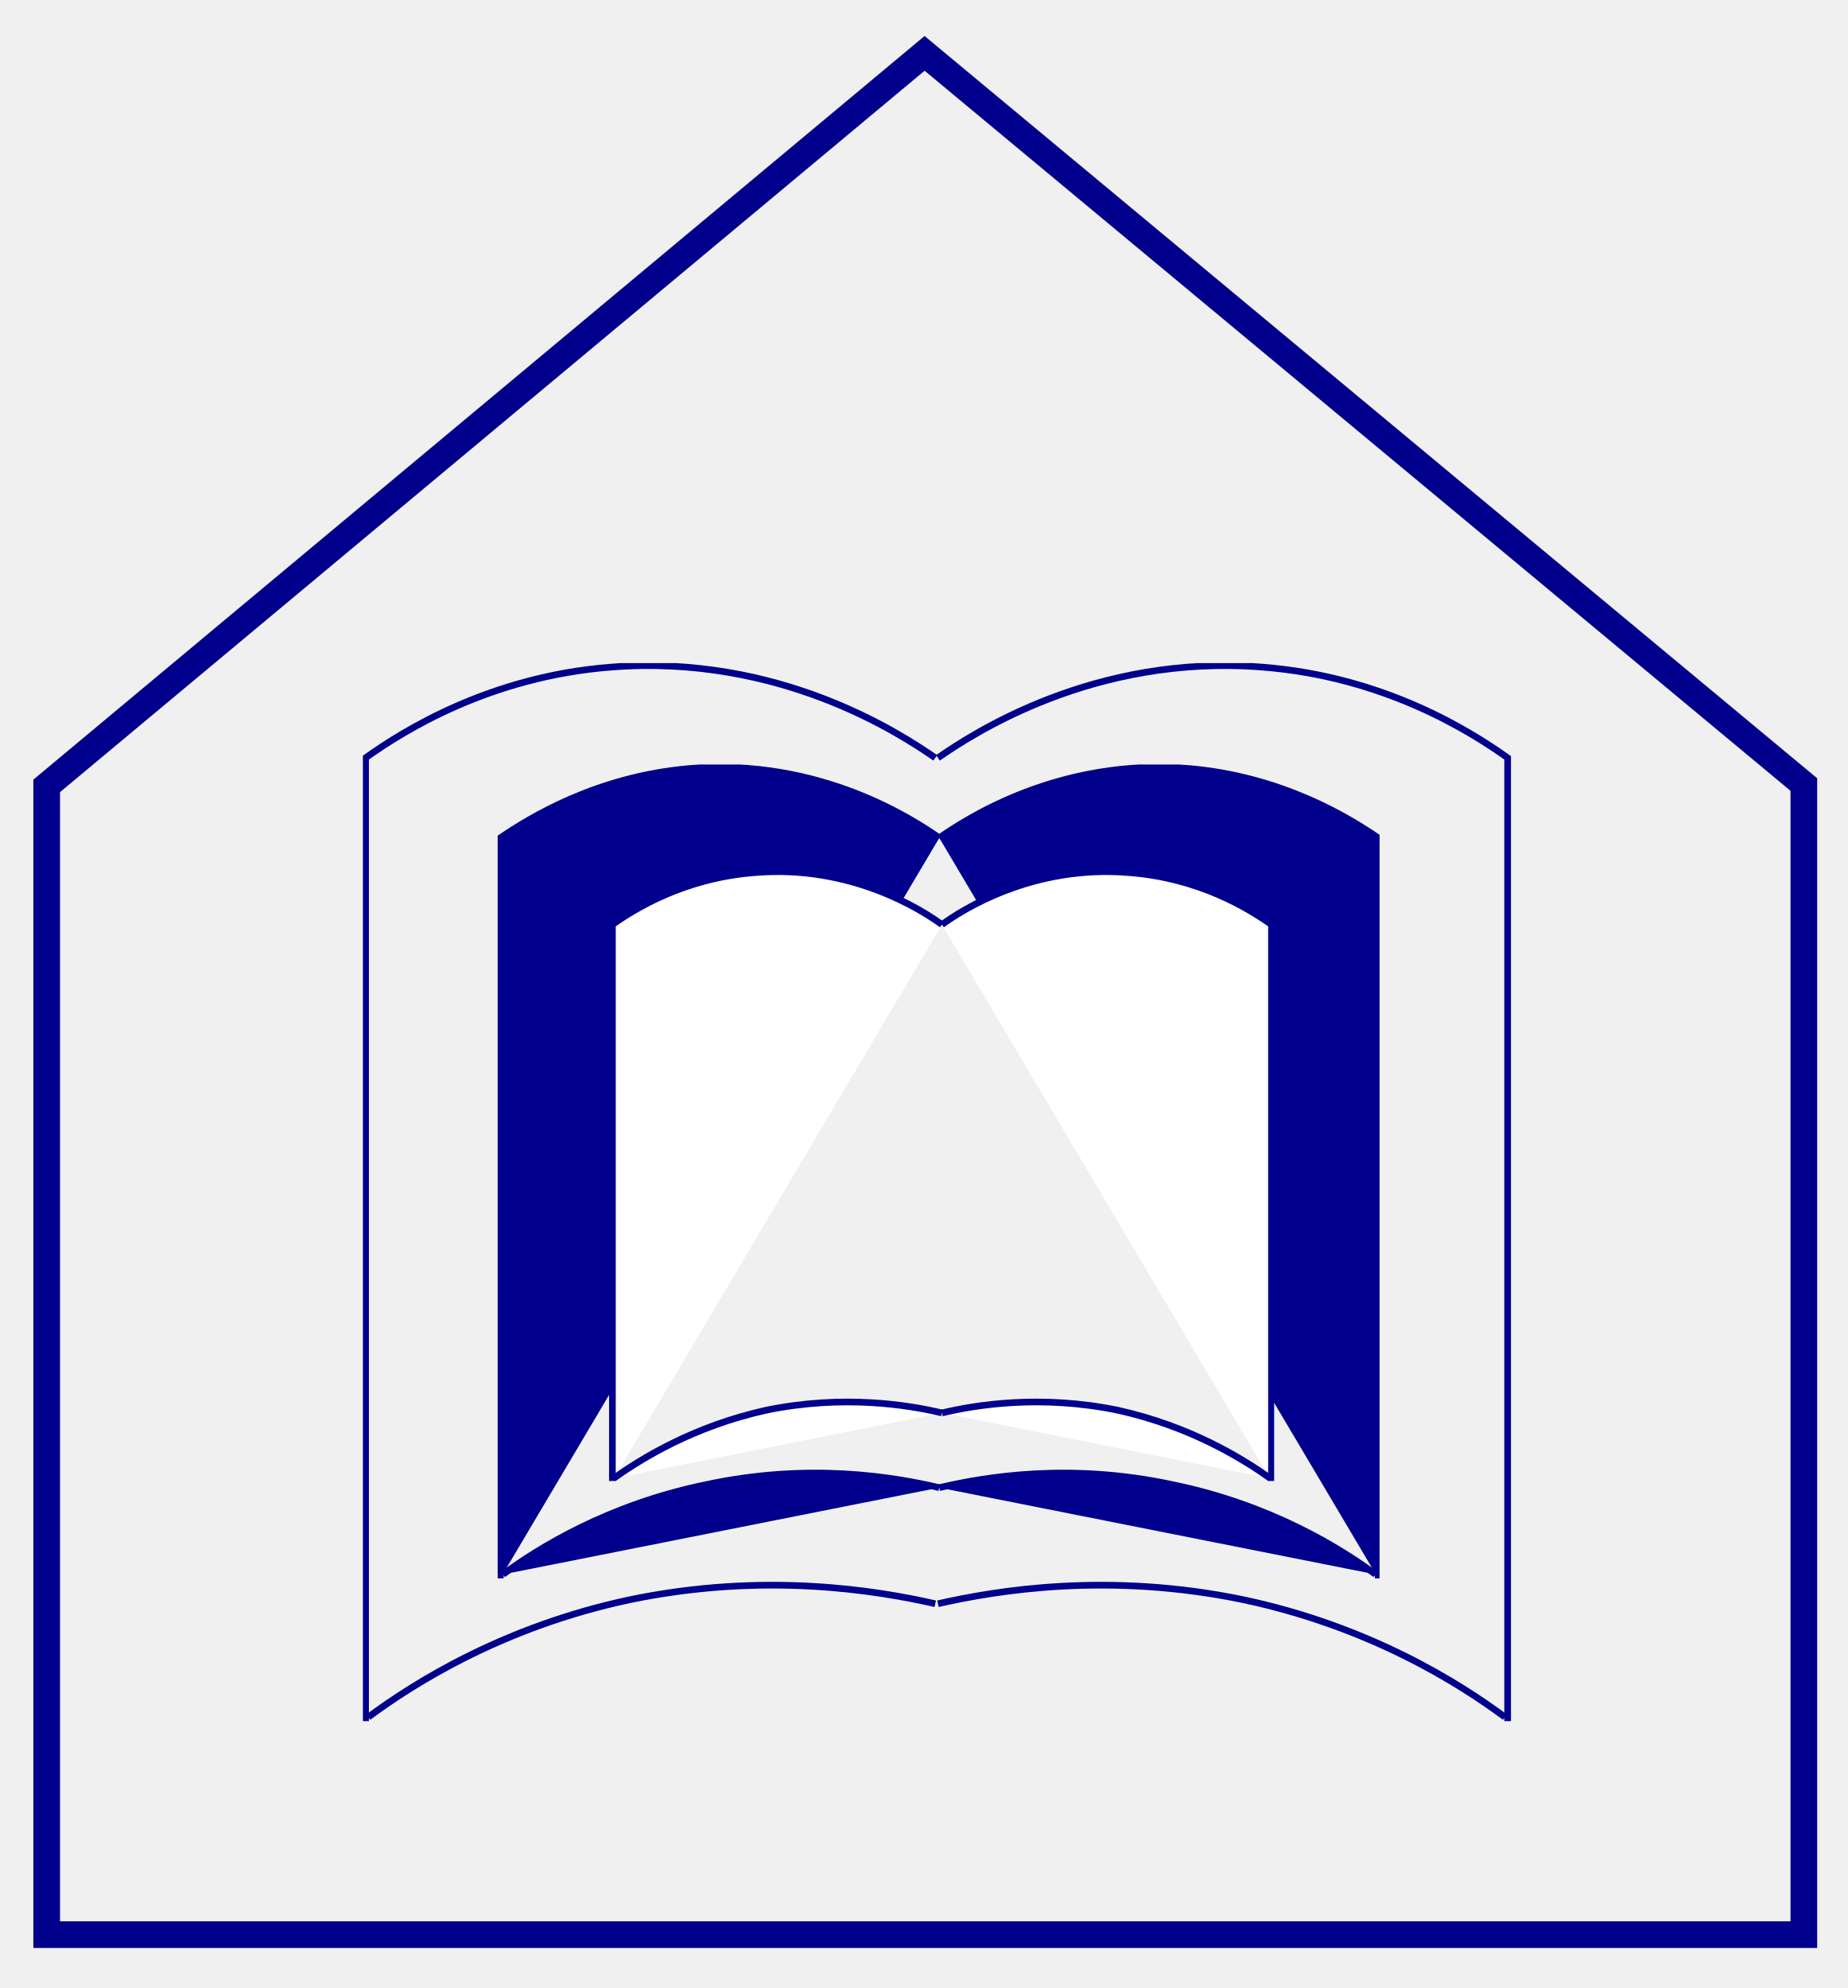
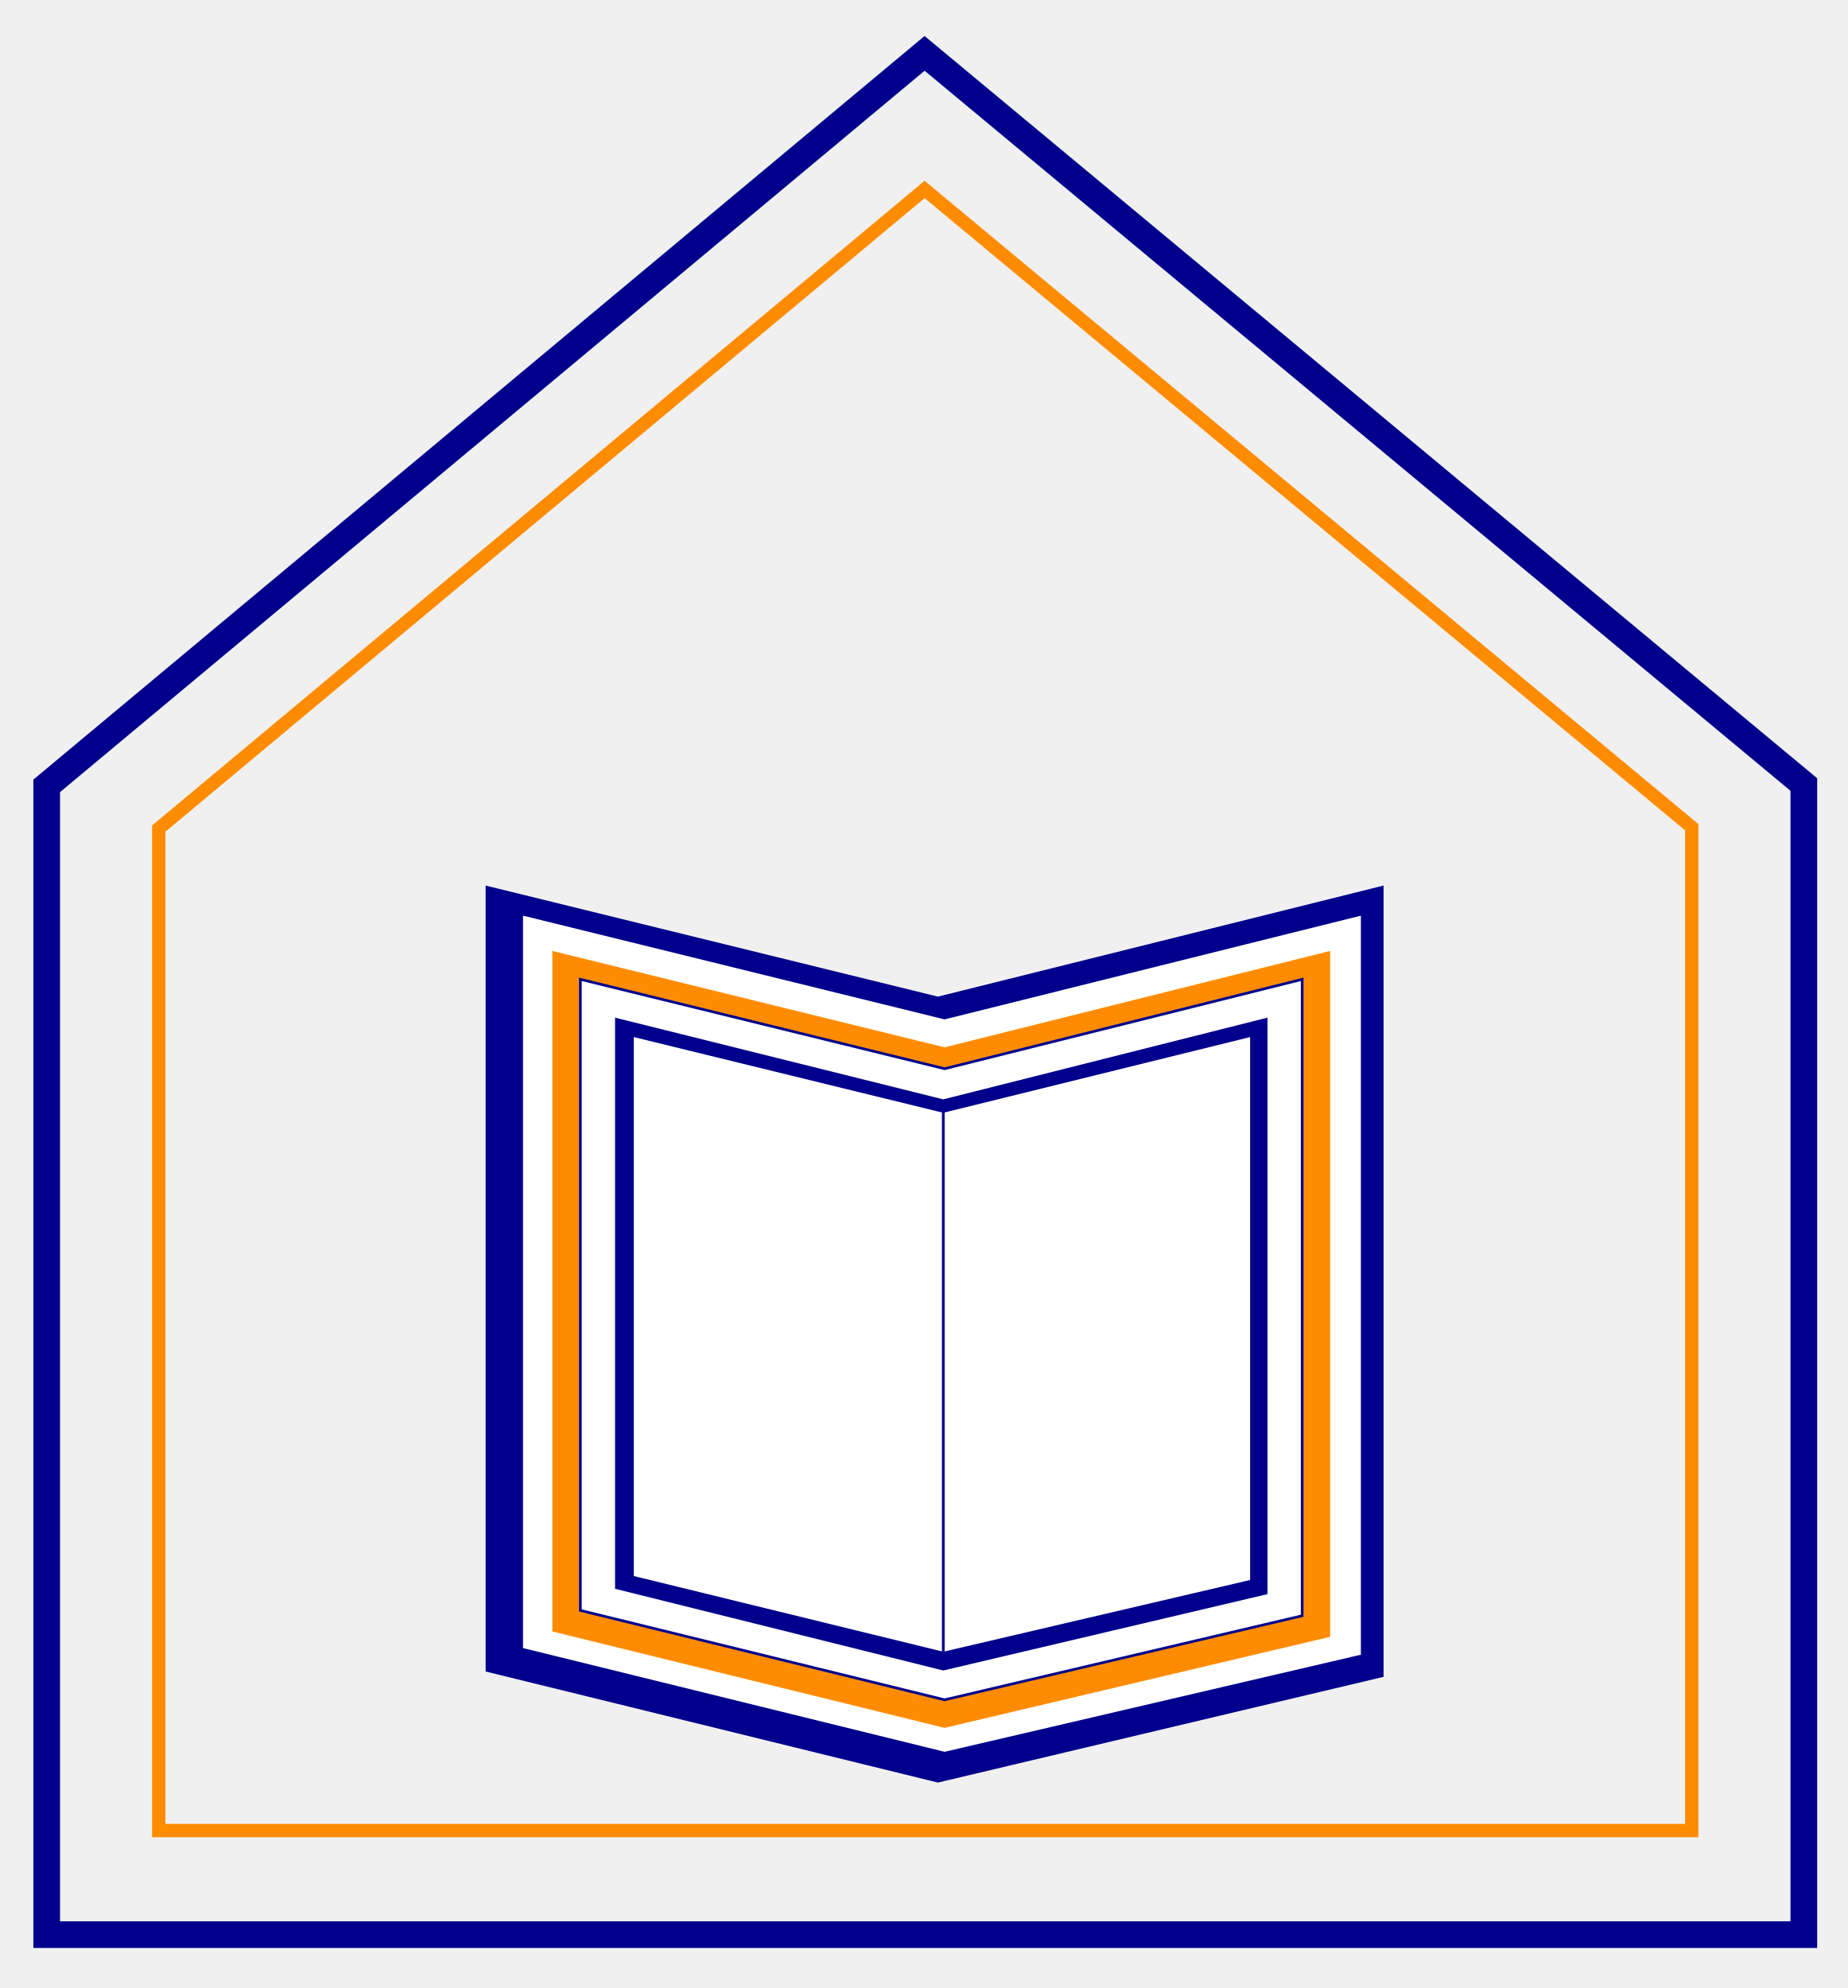
<svg xmlns="http://www.w3.org/2000/svg" id="Layer_1" version="1.1" viewBox="0 0 138.5 149">
  <defs>
    <style>
-       .st0, .st1, .st2, .st3, .st4 {
+       .st0 {
+         stroke-width: 2px;
+       }
+ 
+       .st0, .st1, .st2, .st3, .st4, .st5, .st6 {
+         stroke-miterlimit: 10;
+       }
+ 
+       .st0, .st1, .st2, .st4 {
        fill: none;
      }

-       .st1 {
-         stroke-width: 2px;
-       }
- 
-       .st1, .st2, .st3, .st5, .st4, .st6 {
-         stroke-miterlimit: 10;
-       }
- 
-       .st1, .st2, .st3, .st5, .st6 {
+       .st0, .st1, .st5, .st6 {
        stroke: #00008c;
      }

-       .st2, .st5, .st4, .st6 {
-         stroke-width: .5px;
+       .st1, .st3, .st5, .st6 {
+         stroke-width: .2px;
      }

-       .st7 {
-         clip-path: url(#clippath-11);
-       }
- 
-       .st8 {
-         clip-path: url(#clippath-10);
-       }
- 
-       .st9 {
-         clip-path: url(#clippath-1);
-       }
- 
-       .st10 {
-         clip-path: url(#clippath-3);
-       }
- 
-       .st11 {
-         clip-path: url(#clippath-4);
-       }
- 
-       .st12 {
-         clip-path: url(#clippath-2);
-       }
- 
-       .st13 {
-         clip-path: url(#clippath-7);
-       }
- 
-       .st14 {
-         clip-path: url(#clippath-6);
-       }
- 
-       .st15 {
-         clip-path: url(#clippath-9);
-       }
- 
-       .st16 {
-         clip-path: url(#clippath-8);
-       }
- 
-       .st17 {
-         clip-path: url(#clippath-5);
+       .st2, .st3 {
+         stroke: #ff8c00;
      }

      .st3 {
-         stroke-width: 4px;
+         fill: #ff8c00;
+       }
+ 
+       .st4 {
+         stroke: #42210b;
+         stroke-width: .5px;
      }

      .st5 {
        fill: #fff;
      }

-       .st4 {
-         stroke: #42210b;
-       }
- 
-       .st18 {
-         clip-path: url(#clippath);
-       }
- 
      .st6 {
        fill: #00008c;
      }
    </style>
-     <clipPath id="clippath">
-       <polygon class="st0" points="297.4 35.6 297.4 35.6 341.8 35.6 341.8 117.4 297.4 117.4 297.4 35.6" />
-     </clipPath>
-     <clipPath id="clippath-1">
-       <polygon class="st0" points="295.9 35.6 295.9 35.6 251.5 35.6 251.5 117.3 295.9 117.4 295.9 35.6" />
-     </clipPath>
-     <clipPath id="clippath-2">
-       <polygon class="st0" points="297.5 44.7 297.5 44.7 332.4 44.7 332.4 109 297.5 109 297.5 44.7" />
-     </clipPath>
-     <clipPath id="clippath-3">
-       <polygon class="st0" points="296.4 44.7 296.4 44.7 261.4 44.7 261.4 109 296.4 109 296.4 44.7" />
-     </clipPath>
-     <clipPath id="clippath-4">
-       <polygon class="st0" points="298.3 54.7 298.3 54.7 322.5 54.7 322.5 99 298.3 99 298.3 54.7" />
-     </clipPath>
-     <clipPath id="clippath-5">
-       <polygon class="st0" points="297.6 54.7 297.6 54.7 273.5 54.7 273.4 99 297.6 99 297.6 54.7" />
-     </clipPath>
-     <clipPath id="clippath-6">
-       <rect class="st0" x="70.2" y="49.7" width="43.1" height="79.3" />
-     </clipPath>
-     <clipPath id="clippath-7">
-       <rect class="st0" x="27.2" y="49.7" width="43.1" height="79.3" />
-     </clipPath>
-     <clipPath id="clippath-8">
-       <rect class="st0" x="70.2" y="57.3" width="33.2" height="61" />
-     </clipPath>
-     <clipPath id="clippath-9">
-       <rect class="st0" x="37.3" y="57.3" width="33.2" height="61" />
-     </clipPath>
-     <clipPath id="clippath-10">
-       <rect class="st0" x="70.4" y="65" width="25.1" height="46" />
-     </clipPath>
-     <clipPath id="clippath-11">
-       <rect class="st0" x="45.6" y="65" width="25.1" height="46" />
-     </clipPath>
  </defs>
  <path class="st4" d="M1041.4,371.5" />
-   <rect class="st3" x="237.2" y="30" width="263.8" height="180.5" />
-   <polygon class="st3" points="7.5 221 104.5 221 104.5 282 7.5 282 7.5 342 100.5 343 180.5 257 48.5 258 7.5 221" />
-   <path class="st3" d="M-16.5,360c6.8-22.6,19.3-49.9,44-60,28.3-11.5,50.1,8.7,78,1,20.5-5.6,45-26.5,63-93" />
-   <polygon class="st3" points="233.5 123 233.5 31 327.5 -51 413.5 31 413.5 123 233.5 123" />
-   <polygon class="st1" points="3.5 145 3.5 58.9 69.3 4 135.2 58.8 135.2 145 3.5 145" />
-   <g>
-     <g id="_x3C_Mirror_Repeat_x3E_">
-       <g class="st18">
-         <path class="st2" d="M297.5,43c2.7-1.9,12-8,25-7,9.4.7,16.1,4.9,19,7v74.4" />
-       </g>
-     </g>
-     <g id="_x3C_Mirror_Repeat_x3E_1" data-name="_x3C_Mirror_Repeat_x3E_">
-       <g class="st9">
-         <path class="st2" d="M295.8,43c-2.7-1.9-12-8-25-7-9.4.7-16.1,4.9-19,7v74.4" />
-       </g>
-     </g>
-   </g>
-   <g>
-     <g id="_x3C_Mirror_Repeat_x3E_2" data-name="_x3C_Mirror_Repeat_x3E_">
-       <g class="st12">
-         <path class="st2" d="M297.6,50.6c2.1-1.5,9.5-6.3,19.6-5.5,7.4.6,12.6,3.8,14.9,5.5v58.4" />
-       </g>
-     </g>
-     <g id="_x3C_Mirror_Repeat_x3E_3" data-name="_x3C_Mirror_Repeat_x3E_">
-       <g class="st10">
-         <path class="st2" d="M296.3,50.6c-2.1-1.5-9.5-6.3-19.6-5.5-7.4.6-12.6,3.8-14.9,5.5v58.4" />
-       </g>
-     </g>
-   </g>
-   <g>
-     <g id="_x3C_Mirror_Repeat_x3E_4" data-name="_x3C_Mirror_Repeat_x3E_">
-       <g class="st11">
-         <path class="st2" d="M298.4,58.8c1.5-1,6.5-4.3,13.5-3.8,5.1.4,8.7,2.6,10.3,3.8v40.2" />
-       </g>
-     </g>
-     <g id="_x3C_Mirror_Repeat_x3E_5" data-name="_x3C_Mirror_Repeat_x3E_">
-       <g class="st17">
-         <path class="st2" d="M297.5,58.8c-1.5-1-6.5-4.3-13.5-3.8-5.1.4-8.7,2.6-10.3,3.8v40.2" />
-       </g>
-     </g>
-   </g>
-   <g>
-     <g id="_x3C_Mirror_Repeat_x3E_6" data-name="_x3C_Mirror_Repeat_x3E_">
-       <g class="st14">
-         <g>
-           <path class="st2" d="M70.3,56.8c2.6-1.8,11.7-7.8,24.3-6.8,9.1.7,15.6,4.8,18.4,6.8v72.2" />
-           <path class="st2" d="M70.3,120.2c4.4-1,12.8-2.4,22.9-.3,9.4,2,16.1,6.2,19.6,8.8" />
-         </g>
-       </g>
-     </g>
-     <g id="_x3C_Mirror_Repeat_x3E_7" data-name="_x3C_Mirror_Repeat_x3E_">
-       <g class="st13">
-         <g>
-           <path class="st2" d="M70.1,56.8c-2.6-1.8-11.7-7.8-24.3-6.8-9.1.7-15.6,4.8-18.4,6.8v72.2" />
-           <path class="st2" d="M70.1,120.2c-4.4-1-12.8-2.4-22.9-.3-9.4,2-16.1,6.2-19.6,8.8" />
-         </g>
-       </g>
-     </g>
-   </g>
-   <g>
-     <g id="_x3C_Mirror_Repeat_x3E_8" data-name="_x3C_Mirror_Repeat_x3E_">
-       <g class="st16">
-         <g>
-           <path class="st6" d="M70.4,62.8c2-1.4,9-6,18.7-5.2,7,.6,12,3.7,14.2,5.2v55.5" />
-           <path class="st6" d="M70.4,111.5c3.4-.8,9.8-1.9,17.6-.2,7.2,1.5,12.4,4.7,15.1,6.7" />
-         </g>
-       </g>
-     </g>
-     <g id="_x3C_Mirror_Repeat_x3E_9" data-name="_x3C_Mirror_Repeat_x3E_">
-       <g class="st15">
-         <g>
-           <path class="st6" d="M70.4,62.8c-2-1.4-9-6-18.7-5.2-7,.6-12,3.7-14.2,5.2v55.5" />
-           <path class="st6" d="M70.4,111.5c-3.4-.8-9.8-1.9-17.6-.2-7.2,1.5-12.4,4.7-15.1,6.7" />
-         </g>
-       </g>
-     </g>
-   </g>
-   <g>
-     <g id="_x3C_Mirror_Repeat_x3E_10" data-name="_x3C_Mirror_Repeat_x3E_">
-       <g class="st8">
-         <g>
-           <path class="st5" d="M70.6,69.3c1.5-1.1,6.8-4.5,14-3.9,5.3.4,9,2.7,10.7,3.9v41.7" />
-           <path class="st5" d="M70.6,105.9c2.5-.6,7.4-1.4,13.2-.2,5.4,1.2,9.3,3.6,11.4,5.1" />
-         </g>
-       </g>
-     </g>
-     <g id="_x3C_Mirror_Repeat_x3E_11" data-name="_x3C_Mirror_Repeat_x3E_">
-       <g class="st7">
-         <g>
-           <path class="st5" d="M70.6,69.3c-1.5-1.1-6.8-4.5-14-3.9-5.3.4-9,2.7-10.7,3.9v41.7" />
-           <path class="st5" d="M70.6,105.9c-2.5-.6-7.4-1.4-13.2-.2-5.4,1.2-9.3,3.6-11.4,5.1" />
-         </g>
-       </g>
-     </g>
-   </g>
+   <polygon class="st0" points="3.5 145 3.5 58.9 69.3 4 135.2 58.8 135.2 145 3.5 145" />
+   <polygon class="st6" points="70.3 74.8 103.6 66.5 103.6 125.6 70.3 133.5 36.5 125.2 36.5 66.5 70.3 74.8" />
+   <polygon class="st5" points="70.8 76.3 102.1 68.5 102.1 124.1 70.8 131.4 39.1 123.6 39.1 68.5 70.8 76.3" />
+   <polygon class="st3" points="70.8 78.6 99.6 71.4 99.6 122.6 70.8 129.4 41.5 122.2 41.5 71.4 70.8 78.6" />
+   <polygon class="st5" points="70.8 80.1 97.6 73.4 97.6 121.1 70.8 127.4 43.5 120.7 43.5 73.4 70.8 80.1" />
+   <polygon class="st6" points="70.7 82.5 94.9 76.4 94.9 119.4 70.7 125.1 46.2 119 46.2 76.4 70.7 82.5" />
+   <polygon class="st5" points="70.7 83.3 93.8 77.6 93.8 118.5 70.7 123.9 47.4 118.2 47.4 77.6 70.7 83.3" />
+   <line class="st1" x1="70.7" y1="83.3" x2="70.7" y2="123.9" />
+   <polygon class="st2" points="11.9 137.2 11.9 62.1 69.3 14.2 126.8 62 126.8 137.2 11.9 137.2" />
</svg>
